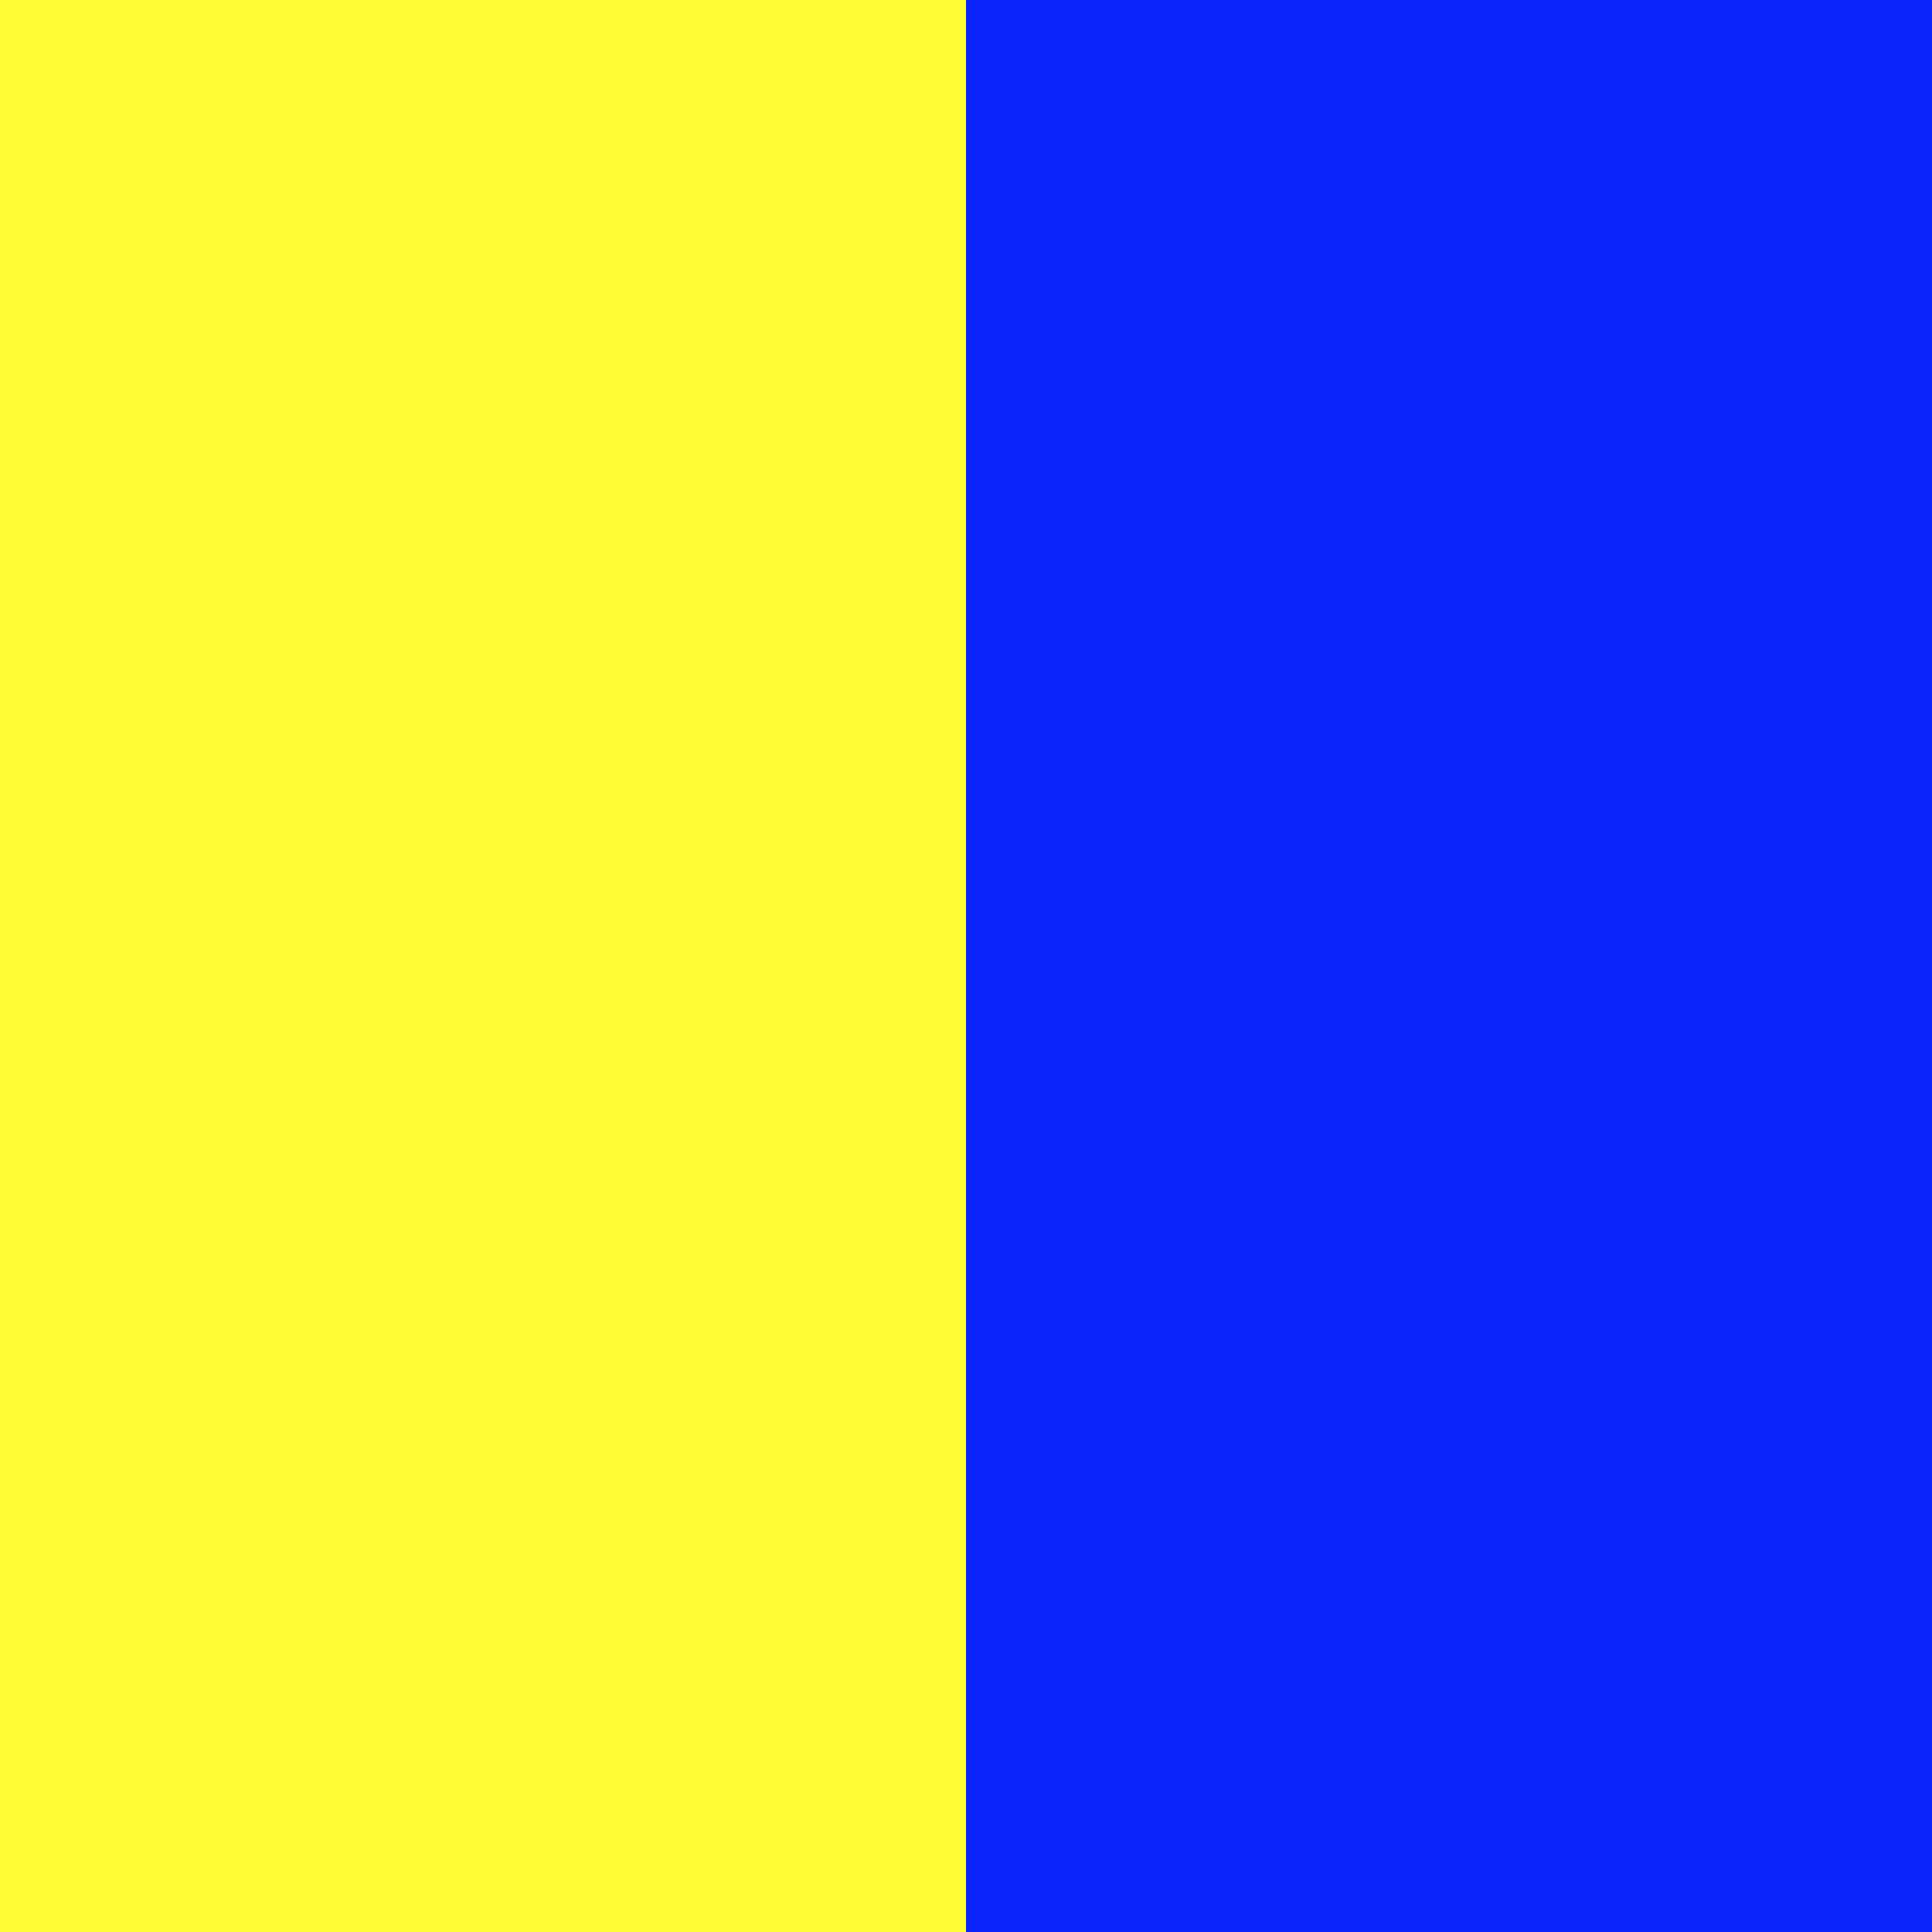
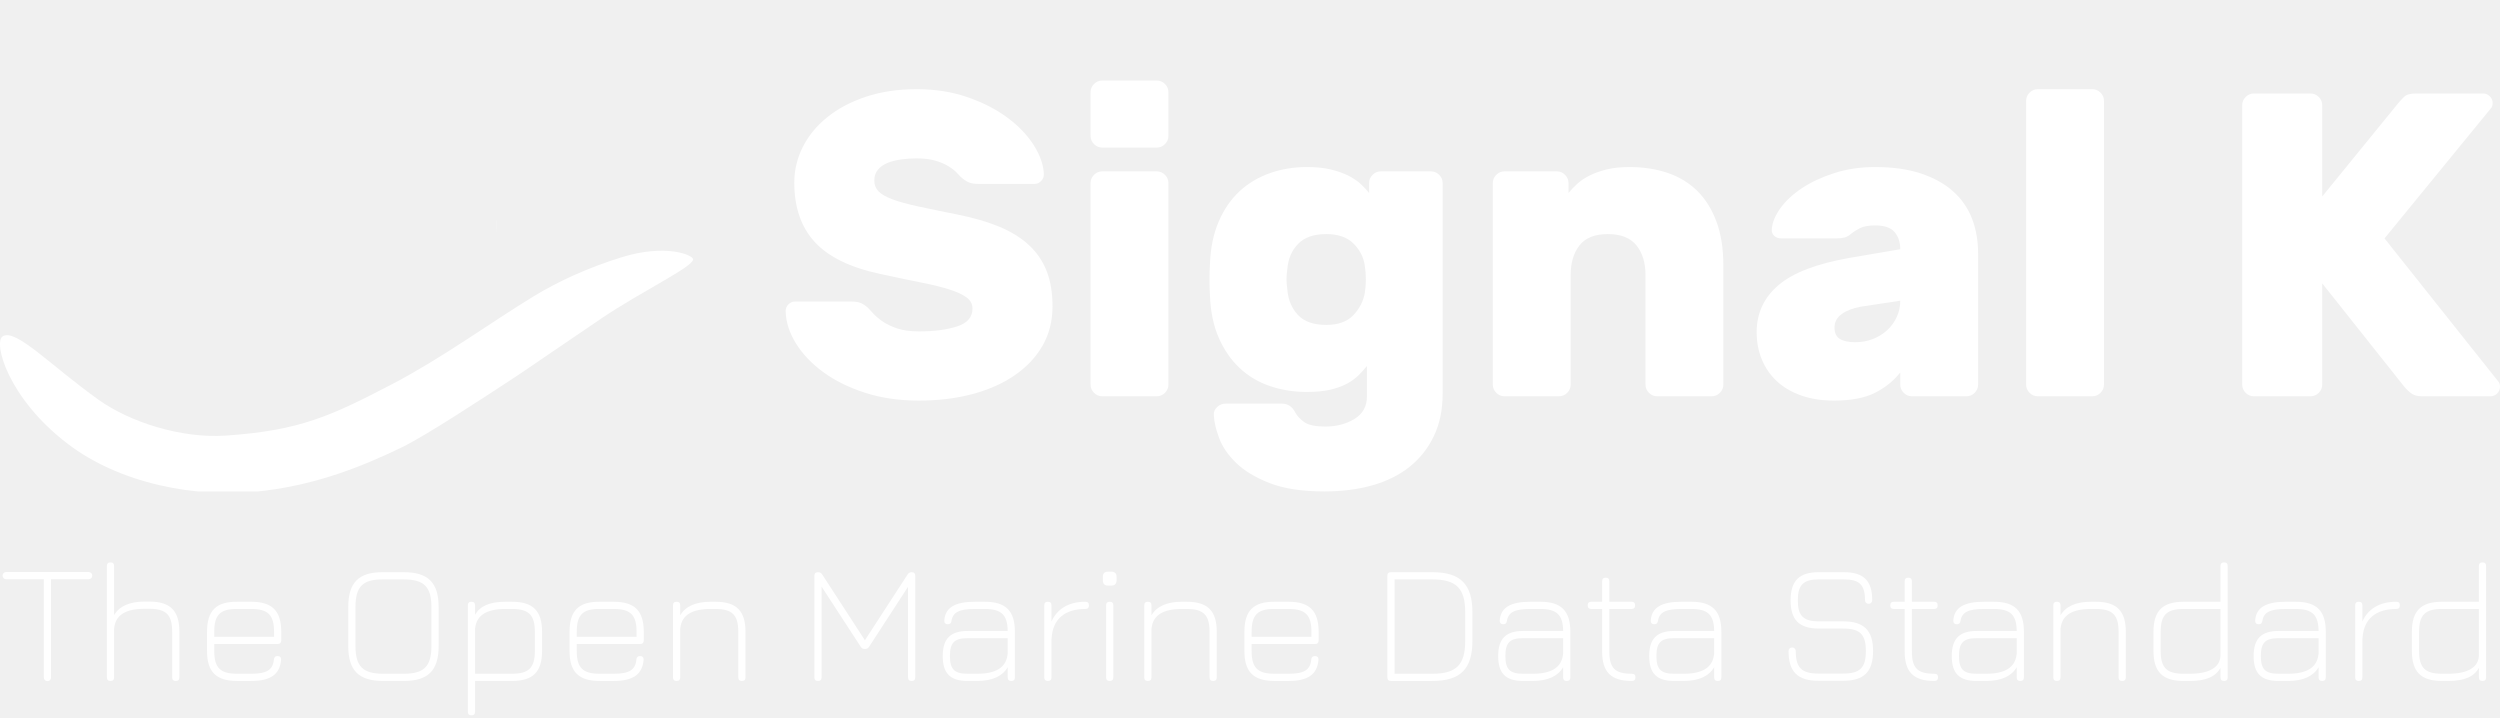
- <svg xmlns="http://www.w3.org/2000/svg" width="100px" height="100px" viewBox="0 0 100 100" zoomAndPan="disable">
-   <rect x="0" y="0" width="50" height="100" style="fill:#FFFD38;" />
-   <rect x="50" y="0" width="50" height="100" style="fill:#0B24FB;" />
+ <svg xmlns="http://www.w3.org/2000/svg" xmlns:xlink="http://www.w3.org/1999/xlink" version="1.1" id="Ebene_1" x="0px" y="0px" viewBox="0 0 567.001 162.627" style="enable-background:new 0 0 567.001 162.627;" xml:space="preserve">
+   <defs id="defs193" />
+   <style type="text/css" id="style2">
+ 	.st0{clip-path:url(#SVGID_2_);}
+ 	.st1{clip-path:url(#SVGID_4_);}
+ 	.st2{clip-path:url(#SVGID_6_);}
+ 	.st3{clip-path:url(#SVGID_8_);}
+ 	.st4{filter:url(#Adobe_OpacityMaskFilter);}
+ 	.st5{clip-path:url(#SVGID_11_);}
+ 	.st6{enable-background:new    ;}
+ 	.st7{clip-path:url(#SVGID_13_);fill:#FFFFFF;}
+ 	.st8{clip-path:url(#SVGID_8_);mask:url(#SVGID_9_);}
+ 	.st9{clip-path:url(#SVGID_15_);}
+ 	.st10{clip-path:url(#SVGID_17_);}
+ </style>
+   <g id="g54" style="fill:#ffffff;fill-opacity:1">
+     <path d="M9.938,153.664v-22.291H1.403c-0.467,0-0.818-0.352-0.818-0.819c0-0.467,0.351-0.818,0.818-0.818h18.706   c0.468,0,0.818,0.352,0.818,0.818c0,0.468-0.351,0.819-0.818,0.819h-8.535v22.291c0,0.468-0.351,0.818-0.818,0.818   S9.938,154.132,9.938,153.664z" id="path4" style="fill:#ffffff;fill-opacity:1" />
+     <path d="M40.684,143.259v10.366c0,0.546-0.273,0.818-0.818,0.818s-0.818-0.272-0.818-0.818v-10.366   c0-3.819-1.364-5.184-5.183-5.184h-1.091c-4.248,0-6.508,1.403-6.859,4.248c0,0.078-0.039,0.156-0.039,0.234v11.067   c0,0.546-0.272,0.818-0.818,0.818c-0.545,0-0.818-0.272-0.818-0.818v-25.253c0-0.546,0.273-0.818,0.818-0.818   c0.546,0,0.818,0.272,0.818,0.818v11.146c1.169-2.026,3.507-3.079,6.898-3.079h1.091C38.618,136.438,40.684,138.504,40.684,143.259   z" id="path6" style="fill:#ffffff;fill-opacity:1" />
+     <path d="M48.592,146.064v1.598c0,3.78,1.364,5.145,5.183,5.145h3.196c3.507,0,4.91-0.857,5.144-3.195   c0.039-0.546,0.312-0.818,0.857-0.818c0.506,0,0.818,0.312,0.779,0.857c-0.273,3.313-2.416,4.793-6.781,4.793h-3.196   c-4.754,0-6.82-2.065-6.82-6.781v-4.364c0-4.794,2.065-6.859,6.82-6.82h3.196c4.754,0,6.82,2.065,6.82,6.82v1.948   c0,0.507-0.273,0.818-0.818,0.818H48.592z M48.592,144.428h13.562v-1.13c0-3.819-1.364-5.184-5.183-5.184h-3.196   c-3.819-0.039-5.183,1.325-5.183,5.184V144.428z" id="path8" style="fill:#ffffff;fill-opacity:1" />
+     <path d="M78.986,146.532v-8.847c0-5.572,2.377-7.95,7.872-7.911h4.715c5.534,0,7.911,2.378,7.911,7.911v8.847   c0,5.534-2.377,7.911-7.911,7.911h-4.676C81.363,154.443,78.986,152.066,78.986,146.532z M91.573,152.807   c4.599,0,6.274-1.676,6.274-6.274v-8.847c0-4.599-1.676-6.274-6.274-6.274h-4.715c-4.599-0.038-6.235,1.637-6.235,6.274v8.847   c0,4.599,1.676,6.274,6.274,6.274H91.573z" id="path10" style="fill:#ffffff;fill-opacity:1" />
+     <path d="M122.942,143.298v4.325c0,4.755-2.065,6.82-6.82,6.82h-8.379v6.976c0,0.546-0.272,0.818-0.818,0.818   c-0.545,0-0.818-0.272-0.818-0.818v-24.123c0-0.545,0.273-0.818,0.818-0.818c0.546,0,0.818,0.273,0.818,0.818v2.144   c1.091-1.948,3.235-2.962,6.898-2.962h1.481C120.876,136.478,122.942,138.543,122.942,143.298z M121.305,143.298   c0-3.819-1.364-5.184-5.183-5.184h-1.481c-4.248,0-6.508,1.403-6.859,4.248c0,0.078-0.039,0.156-0.039,0.233v10.211h8.379   c3.819,0,5.183-1.364,5.183-5.184V143.298z" id="path12" style="fill:#ffffff;fill-opacity:1" />
+     <path d="M130.811,146.064v1.598c0,3.78,1.364,5.145,5.183,5.145h3.196c3.507,0,4.91-0.857,5.144-3.195   c0.039-0.546,0.312-0.818,0.857-0.818c0.507,0,0.818,0.312,0.779,0.857c-0.272,3.313-2.416,4.793-6.781,4.793h-3.196   c-4.754,0-6.82-2.065-6.82-6.781v-4.364c0-4.794,2.065-6.859,6.82-6.82h3.196c4.754,0,6.82,2.065,6.82,6.82v1.948   c0,0.507-0.273,0.818-0.818,0.818H130.811z M130.811,144.428h13.562v-1.13c0-3.819-1.364-5.184-5.183-5.184h-3.196   c-3.819-0.039-5.183,1.325-5.183,5.184V144.428z" id="path14" style="fill:#ffffff;fill-opacity:1" />
+     <path d="M169.078,143.298v10.327c0,0.546-0.273,0.818-0.818,0.818s-0.818-0.272-0.818-0.818v-10.327   c0-3.819-1.364-5.184-5.183-5.184h-1.091c-4.248,0-6.508,1.403-6.859,4.248c0,0.078-0.039,0.156-0.039,0.233v11.029   c0,0.546-0.272,0.818-0.818,0.818c-0.545,0-0.818-0.272-0.818-0.818v-16.329c0-0.545,0.273-0.818,0.818-0.818   c0.546,0,0.818,0.273,0.818,0.818v2.261c1.169-2.026,3.507-3.079,6.898-3.079h1.091   C167.013,136.478,169.078,138.543,169.078,143.298z" id="path16" style="fill:#ffffff;fill-opacity:1" />
+     <path d="M207.578,130.593v23.032c0,0.546-0.273,0.818-0.818,0.818s-0.818-0.272-0.818-0.818v-20.538l-8.808,13.563   c-0.234,0.39-0.545,0.545-0.974,0.545s-0.74-0.155-0.974-0.545l-8.847-13.602v20.577c0,0.546-0.272,0.818-0.818,0.818   c-0.545,0-0.818-0.272-0.818-0.818v-23.032c0-0.545,0.273-0.818,0.818-0.818c0.429,0,0.741,0.156,0.974,0.546l9.665,14.887   l9.665-14.887c0.233-0.39,0.545-0.546,0.974-0.546C207.305,129.774,207.578,130.048,207.578,130.593z" id="path18" style="fill:#ffffff;fill-opacity:1" />
+     <path d="M230.178,143.298v10.327c0,0.546-0.273,0.818-0.818,0.818s-0.818-0.272-0.818-0.818v-2.299   c-1.169,2.026-3.507,3.117-6.898,3.117h-2.182c-3.936,0-5.651-1.715-5.651-5.65c0-3.937,1.753-5.69,5.651-5.69h9.08   c-0.039-3.663-1.442-4.988-5.183-4.988h-2.26c-3.546,0-4.988,0.741-5.3,2.689c-0.078,0.507-0.312,0.779-0.818,0.779   c-0.545,0-0.857-0.312-0.818-0.857c0.195-2.962,2.494-4.248,6.937-4.248h2.26C228.112,136.478,230.178,138.543,230.178,143.298z    M228.541,148.286v-3.547h-9.08c-3.001,0-4.014,1.014-4.014,4.054c0,3,1.013,4.014,4.014,4.014h2.182   c4.248,0,6.508-1.442,6.859-4.287C228.502,148.441,228.541,148.364,228.541,148.286z" id="path20" style="fill:#ffffff;fill-opacity:1" />
+     <path d="M246.972,137.296c0,0.546-0.272,0.818-0.818,0.818c-4.676,0-7.365,2.3-7.638,6.548c0,0.077,0,0.155-0.039,0.233v8.729   c0,0.546-0.272,0.818-0.818,0.818c-0.545,0-0.818-0.272-0.818-0.818v-16.329c0-0.545,0.273-0.818,0.818-0.818   c0.546,0,0.818,0.273,0.818,0.818v3.663c1.286-2.884,3.936-4.481,7.677-4.481C246.738,136.478,246.972,136.751,246.972,137.296z" id="path22" style="fill:#ffffff;fill-opacity:1" />
+     <path d="M250.126,131.606v-0.779c0-0.779,0.39-1.169,1.169-1.169h0.779c0.741,0,1.169,0.39,1.169,1.169v0.779   c0,0.779-0.429,1.208-1.169,1.208h-0.779C250.516,132.814,250.126,132.386,250.126,131.606z M250.867,153.625v-16.329   c0-0.545,0.273-0.818,0.818-0.818c0.546,0,0.818,0.273,0.818,0.818v16.329c0,0.546-0.272,0.818-0.818,0.818   C251.14,154.443,250.867,154.171,250.867,153.625z" id="path24" style="fill:#ffffff;fill-opacity:1" />
+     <path d="M275.962,143.298v10.327c0,0.546-0.273,0.818-0.818,0.818s-0.818-0.272-0.818-0.818v-10.327   c0-3.819-1.364-5.184-5.183-5.184h-1.091c-4.248,0-6.508,1.403-6.859,4.248c0,0.078-0.039,0.156-0.039,0.233v11.029   c0,0.546-0.272,0.818-0.818,0.818c-0.545,0-0.818-0.272-0.818-0.818v-16.329c0-0.545,0.273-0.818,0.818-0.818   c0.546,0,0.818,0.273,0.818,0.818v2.261c1.169-2.026,3.507-3.079,6.898-3.079h1.091   C273.897,136.478,275.962,138.543,275.962,143.298z" id="path26" style="fill:#ffffff;fill-opacity:1" />
+     <path d="M283.871,146.064v1.598c0,3.78,1.364,5.145,5.183,5.145h3.196c3.507,0,4.91-0.857,5.144-3.195   c0.039-0.546,0.312-0.818,0.857-0.818c0.507,0,0.818,0.312,0.779,0.857c-0.272,3.313-2.416,4.793-6.781,4.793h-3.196   c-4.754,0-6.82-2.065-6.82-6.781v-4.364c0-4.794,2.065-6.859,6.82-6.82h3.196c4.754,0,6.82,2.065,6.82,6.82v1.948   c0,0.507-0.273,0.818-0.818,0.818H283.871z M283.871,144.428h13.562v-1.13c0-3.819-1.364-5.184-5.183-5.184h-3.196   c-3.819-0.039-5.183,1.325-5.183,5.184V144.428z" id="path28" style="fill:#ffffff;fill-opacity:1" />
+     <path d="M314.654,153.625v-23.032c0-0.545,0.273-0.818,0.818-0.818h9.392c6.352,0,9.08,2.729,9.08,9.081v6.508   c0,6.353-2.728,9.08-9.08,9.08h-9.392C314.927,154.443,314.654,154.171,314.654,153.625z M324.865,152.807   c5.417,0,7.443-2.026,7.443-7.443v-6.508c0-5.417-2.026-7.444-7.443-7.444h-8.574v21.396H324.865z" id="path30" style="fill:#ffffff;fill-opacity:1" />
+     <path d="M356.155,143.298v10.327c0,0.546-0.273,0.818-0.818,0.818s-0.818-0.272-0.818-0.818v-2.299   c-1.169,2.026-3.507,3.117-6.898,3.117h-2.182c-3.936,0-5.651-1.715-5.651-5.65c0-3.937,1.753-5.69,5.651-5.69h9.08   c-0.039-3.663-1.442-4.988-5.183-4.988h-2.26c-3.546,0-4.988,0.741-5.3,2.689c-0.078,0.507-0.312,0.779-0.818,0.779   c-0.545,0-0.857-0.312-0.818-0.857c0.195-2.962,2.494-4.248,6.937-4.248h2.26C354.09,136.478,356.155,138.543,356.155,143.298z    M354.519,148.286v-3.547h-9.08c-3.001,0-4.014,1.014-4.014,4.054c0,3,1.013,4.014,4.014,4.014h2.182   c4.248,0,6.508-1.442,6.859-4.287C354.479,148.441,354.519,148.364,354.519,148.286z" id="path32" style="fill:#ffffff;fill-opacity:1" />
+     <path d="M370.923,153.625c0,0.546-0.273,0.818-0.857,0.818c-4.676,0-6.703-2.026-6.703-6.664v-9.665h-2.455   c-0.545,0-0.818-0.272-0.818-0.818c0-0.545,0.273-0.818,0.818-0.818h2.455v-4.638c0-0.545,0.273-0.818,0.819-0.818   c0.545,0,0.818,0.273,0.818,0.818v4.638h5.027c0.546,0,0.818,0.273,0.818,0.818c0,0.546-0.272,0.818-0.818,0.818H365v9.665   c0,3.741,1.286,5.027,5.066,5.027C370.728,152.807,370.923,153.118,370.923,153.625z" id="path34" style="fill:#ffffff;fill-opacity:1" />
+     <path d="M390.407,143.298v10.327c0,0.546-0.273,0.818-0.818,0.818s-0.818-0.272-0.818-0.818v-2.299   c-1.169,2.026-3.507,3.117-6.898,3.117h-2.182c-3.936,0-5.651-1.715-5.651-5.65c0-3.937,1.753-5.69,5.651-5.69h9.08   c-0.039-3.663-1.442-4.988-5.183-4.988h-2.26c-3.546,0-4.988,0.741-5.3,2.689c-0.078,0.507-0.312,0.779-0.818,0.779   c-0.545,0-0.857-0.312-0.818-0.857c0.195-2.962,2.494-4.248,6.937-4.248h2.26C388.342,136.478,390.407,138.543,390.407,143.298z    M388.771,148.286v-3.547h-9.08c-3.001,0-4.014,1.014-4.014,4.054c0,3,1.013,4.014,4.014,4.014h2.182   c4.248,0,6.508-1.442,6.859-4.287C388.731,148.441,388.771,148.364,388.771,148.286z" id="path36" style="fill:#ffffff;fill-opacity:1" />
+     <path d="M405.642,147.662c0-0.468,0.351-0.818,0.818-0.818s0.818,0.351,0.818,0.818c0,3.78,1.325,5.105,5.144,5.105h5.612   c3.819,0,5.145-1.325,5.145-5.105s-1.325-5.104-5.145-5.104h-5.495c-4.482,0-6.43-1.949-6.43-6.392s1.948-6.392,6.391-6.392h5.729   c4.442,0,6.391,1.949,6.391,6.353c0,0.468-0.351,0.818-0.818,0.818s-0.818-0.351-0.818-0.818c0-3.469-1.247-4.716-4.754-4.716   H412.5c-3.507,0-4.754,1.247-4.754,4.755s1.247,4.755,4.793,4.755h5.495c4.716,0,6.781,2.065,6.781,6.741   c0,4.677-2.065,6.742-6.781,6.742h-5.612C407.707,154.404,405.642,152.339,405.642,147.662z" id="path38" style="fill:#ffffff;fill-opacity:1" />
+     <path d="M439.543,153.625c0,0.546-0.272,0.818-0.857,0.818c-4.677,0-6.703-2.026-6.703-6.664v-9.665h-2.455   c-0.546,0-0.818-0.272-0.818-0.818c0-0.545,0.272-0.818,0.818-0.818h2.455v-4.638c0-0.545,0.273-0.818,0.818-0.818   c0.546,0,0.818,0.273,0.818,0.818v4.638h5.027c0.546,0,0.818,0.273,0.818,0.818c0,0.546-0.272,0.818-0.818,0.818h-5.027v9.665   c0,3.741,1.286,5.027,5.066,5.027C439.349,152.807,439.543,153.118,439.543,153.625z" id="path40" style="fill:#ffffff;fill-opacity:1" />
+     <path d="M459.027,143.298v10.327c0,0.546-0.272,0.818-0.818,0.818s-0.818-0.272-0.818-0.818v-2.299   c-1.169,2.026-3.508,3.117-6.897,3.117h-2.183c-3.937,0-5.651-1.715-5.651-5.65c0-3.937,1.754-5.69,5.651-5.69h9.08   c-0.039-3.663-1.442-4.988-5.184-4.988h-2.26c-3.547,0-4.988,0.741-5.3,2.689c-0.078,0.507-0.313,0.779-0.818,0.779   c-0.546,0-0.857-0.312-0.818-0.857c0.194-2.962,2.494-4.248,6.937-4.248h2.26C456.962,136.478,459.027,138.543,459.027,143.298z    M457.391,148.286v-3.547h-9.08c-3.001,0-4.014,1.014-4.014,4.054c0,3,1.013,4.014,4.014,4.014h2.183   c4.247,0,6.508-1.442,6.858-4.287C457.352,148.441,457.391,148.364,457.391,148.286z" id="path42" style="fill:#ffffff;fill-opacity:1" />
+     <path d="M482.135,143.298v10.327c0,0.546-0.272,0.818-0.818,0.818s-0.818-0.272-0.818-0.818v-10.327   c0-3.819-1.364-5.184-5.184-5.184h-1.091c-4.248,0-6.508,1.403-6.858,4.248c0,0.078-0.039,0.156-0.039,0.233v11.029   c0,0.546-0.273,0.818-0.818,0.818c-0.546,0-0.818-0.272-0.818-0.818v-16.329c0-0.545,0.272-0.818,0.818-0.818   c0.545,0,0.818,0.273,0.818,0.818v2.261c1.169-2.026,3.507-3.079,6.897-3.079h1.091   C480.069,136.478,482.135,138.543,482.135,143.298z" id="path44" style="fill:#ffffff;fill-opacity:1" />
+     <path d="M505.241,128.372v25.253c0,0.546-0.272,0.818-0.818,0.818s-0.818-0.272-0.818-0.818v-2.144   c-1.091,1.948-3.234,2.962-6.897,2.962h-1.481c-4.754,0-6.819-2.065-6.819-6.82v-4.325c0-4.755,2.065-6.82,6.819-6.82h8.379v-8.105   c0-0.546,0.272-0.818,0.818-0.818S505.241,127.826,505.241,128.372z M503.604,148.559v-10.444h-8.379   c-3.819,0-5.183,1.364-5.183,5.184v4.325c0,3.819,1.363,5.184,5.183,5.184h1.481C500.954,152.807,503.604,151.403,503.604,148.559z   " id="path46" style="fill:#ffffff;fill-opacity:1" />
+     <path d="M527.49,143.298v10.327c0,0.546-0.272,0.818-0.818,0.818s-0.818-0.272-0.818-0.818v-2.299   c-1.169,2.026-3.508,3.117-6.897,3.117h-2.183c-3.937,0-5.651-1.715-5.651-5.65c0-3.937,1.754-5.69,5.651-5.69h9.08   c-0.039-3.663-1.442-4.988-5.184-4.988h-2.26c-3.547,0-4.988,0.741-5.3,2.689c-0.078,0.507-0.313,0.779-0.818,0.779   c-0.546,0-0.857-0.312-0.818-0.857c0.194-2.962,2.494-4.248,6.937-4.248h2.26C525.425,136.478,527.49,138.543,527.49,143.298z    M525.854,148.286v-3.547h-9.08c-3.001,0-4.014,1.014-4.014,4.054c0,3,1.013,4.014,4.014,4.014h2.183   c4.247,0,6.508-1.442,6.858-4.287C525.814,148.441,525.854,148.364,525.854,148.286z" id="path48" style="fill:#ffffff;fill-opacity:1" />
+     <path d="M544.284,137.296c0,0.546-0.272,0.818-0.818,0.818c-4.677,0-7.365,2.3-7.638,6.548c0,0.077,0,0.155-0.039,0.233v8.729   c0,0.546-0.273,0.818-0.818,0.818c-0.546,0-0.818-0.272-0.818-0.818v-16.329c0-0.545,0.272-0.818,0.818-0.818   c0.545,0,0.818,0.273,0.818,0.818v3.663c1.286-2.884,3.936-4.481,7.677-4.481C544.051,136.478,544.284,136.751,544.284,137.296z" id="path50" style="fill:#ffffff;fill-opacity:1" />
+     <path d="M563.847,128.372v25.253c0,0.546-0.272,0.818-0.818,0.818s-0.818-0.272-0.818-0.818v-2.144   c-1.091,1.948-3.234,2.962-6.897,2.962h-1.481c-4.754,0-6.819-2.065-6.819-6.82v-4.325c0-4.755,2.065-6.82,6.819-6.82h8.379v-8.105   c0-0.546,0.272-0.818,0.818-0.818S563.847,127.826,563.847,128.372z M562.21,148.559v-10.444h-8.379   c-3.819,0-5.183,1.364-5.183,5.184v4.325c0,3.819,1.363,5.184,5.183,5.184h1.481C559.56,152.807,562.21,151.403,562.21,148.559z" id="path52" style="fill:#ffffff;fill-opacity:1" />
+   </g>
+   <g id="g158" style="fill:#ffffff;fill-opacity:1">
+     <g id="g156" style="fill:#ffffff;fill-opacity:1">
+       <defs id="defs57">
+         <rect id="SVGID_1_" width="567.001" height="111.458" />
+       </defs>
+       <clipPath id="SVGID_2_">
+         <use xlink:href="#SVGID_1_" style="overflow:visible;" id="use59" />
+       </clipPath>
+       <g class="st0" clip-path="url(#SVGID_2_)" id="g154" style="fill:#ffffff;fill-opacity:1">
+         <defs id="defs63">
+           <rect id="SVGID_3_" width="567.001" height="111.458" />
+         </defs>
+         <clipPath id="SVGID_4_">
+           <use xlink:href="#SVGID_3_" style="overflow:visible;" id="use65" />
+         </clipPath>
+         <g class="st1" clip-path="url(#SVGID_4_)" id="g88" style="fill:#ffffff;fill-opacity:1">
+           <defs id="defs69">
+             <rect id="SVGID_5_" y="0" width="567.001" height="111.458" />
+           </defs>
+           <clipPath id="SVGID_6_">
+             <use xlink:href="#SVGID_5_" style="overflow:visible;" id="use71" />
+           </clipPath>
+           <path class="st2" d="M207.906,20.226c4.185,0,8.027,0.605,11.526,1.814c3.498,1.211,6.524,2.764,9.075,4.661      c2.55,1.897,4.545,3.989,5.984,6.277c1.437,2.29,2.19,4.481,2.256,6.573c0,0.589-0.213,1.096-0.638,1.521      c-0.426,0.426-0.899,0.637-1.422,0.637h-12.851c-0.917,0-1.652-0.13-2.207-0.392c-0.556-0.26-1.128-0.653-1.717-1.177      c-0.196-0.196-0.507-0.523-0.932-0.981c-0.426-0.457-1.03-0.932-1.815-1.423c-0.784-0.49-1.765-0.915-2.943-1.275      c-1.177-0.359-2.616-0.539-4.316-0.539c-1.243,0-2.437,0.082-3.581,0.245c-1.145,0.164-2.158,0.426-3.041,0.785      c-0.882,0.36-1.603,0.867-2.158,1.52c-0.556,0.655-0.834,1.472-0.834,2.453c0,0.981,0.31,1.799,0.932,2.452      c0.621,0.655,1.668,1.26,3.14,1.815c1.471,0.556,3.416,1.096,5.836,1.618c2.419,0.525,5.428,1.145,9.025,1.864      c3.597,0.721,6.736,1.636,9.418,2.747c2.68,1.113,4.92,2.502,6.72,4.169c1.797,1.669,3.139,3.63,4.022,5.886      c0.882,2.256,1.324,4.922,1.324,7.996c0,3.335-0.753,6.311-2.256,8.926c-1.505,2.617-3.614,4.856-6.328,6.72      s-5.919,3.286-9.614,4.268c-3.695,0.98-7.734,1.471-12.114,1.471c-4.449,0-8.503-0.589-12.165-1.766      c-3.663-1.177-6.818-2.73-9.466-4.659c-2.649-1.929-4.726-4.104-6.23-6.524c-1.505-2.419-2.29-4.871-2.354-7.357      c0-0.589,0.212-1.095,0.638-1.521c0.424-0.425,0.898-0.637,1.422-0.637h12.851c0.915,0,1.634,0.115,2.158,0.342      c0.523,0.231,1.046,0.574,1.57,1.031c0.26,0.262,0.653,0.686,1.177,1.275c0.523,0.589,1.226,1.194,2.109,1.814      c0.883,0.623,1.994,1.163,3.336,1.62c1.339,0.458,2.991,0.686,4.954,0.686c3.465,0,6.359-0.375,8.681-1.128      c2.321-0.751,3.483-2.109,3.483-4.071c0-0.981-0.426-1.798-1.276-2.452c-0.85-0.654-2.126-1.259-3.825-1.816      c-1.702-0.554-3.875-1.093-6.524-1.618c-2.649-0.522-5.773-1.178-9.368-1.962c-6.737-1.437-11.659-3.842-14.764-7.21      c-3.107-3.368-4.66-7.864-4.66-13.489c0-2.811,0.637-5.493,1.913-8.044c1.275-2.55,3.122-4.807,5.542-6.769      c2.419-1.962,5.347-3.514,8.781-4.659C199.813,20.799,203.654,20.226,207.906,20.226" clip-path="url(#SVGID_6_)" id="path74" style="fill:#ffffff;fill-opacity:1" />
+           <path class="st2" d="M264.999,30.821c0,0.72-0.262,1.341-0.785,1.864c-0.524,0.524-1.145,0.785-1.864,0.785h-12.36      c-0.721,0-1.342-0.261-1.864-0.785c-0.524-0.523-0.785-1.144-0.785-1.864v-9.908c0-0.719,0.261-1.34,0.785-1.864      c0.522-0.523,1.143-0.784,1.864-0.784h12.36c0.719,0,1.34,0.261,1.864,0.784c0.523,0.524,0.785,1.145,0.785,1.864V30.821z       M264.999,87.228c0,0.72-0.262,1.341-0.785,1.863c-0.524,0.525-1.145,0.785-1.864,0.785h-12.36c-0.721,0-1.342-0.26-1.864-0.785      c-0.524-0.522-0.785-1.143-0.785-1.863V41.514c0-0.719,0.261-1.34,0.785-1.864c0.522-0.523,1.143-0.785,1.864-0.785h12.36      c0.719,0,1.34,0.262,1.864,0.785c0.523,0.524,0.785,1.145,0.785,1.864V87.228z" clip-path="url(#SVGID_6_)" id="path76" style="fill:#ffffff;fill-opacity:1" />
+           <path class="st2" d="M300.607,96.744c2.485,0,4.676-0.574,6.573-1.717c1.896-1.146,2.845-2.862,2.845-5.151v-6.867      c-0.589,0.721-1.226,1.423-1.913,2.11c-0.687,0.686-1.537,1.308-2.551,1.864c-1.014,0.556-2.256,1.015-3.727,1.373      c-1.472,0.36-3.287,0.539-5.445,0.539c-2.943,0-5.723-0.441-8.338-1.324c-2.617-0.883-4.905-2.239-6.867-4.071      c-1.962-1.831-3.548-4.12-4.758-6.867c-1.211-2.747-1.881-5.984-2.011-9.712c-0.066-0.981-0.098-2.141-0.098-3.482      c0-1.34,0.032-2.502,0.098-3.482c0.13-3.728,0.8-6.981,2.011-9.761c1.21-2.78,2.796-5.068,4.758-6.867      c1.962-1.798,4.25-3.155,6.867-4.072c2.615-0.915,5.395-1.373,8.338-1.373c2.158,0,4.023,0.197,5.592,0.589      c1.57,0.392,2.909,0.882,4.022,1.471c1.111,0.589,2.026,1.226,2.747,1.913c0.719,0.687,1.307,1.325,1.766,1.913v-2.256      c0-0.719,0.26-1.34,0.784-1.864c0.523-0.523,1.144-0.785,1.864-0.785h11.379c0.72,0,1.34,0.262,1.865,0.785      c0.522,0.524,0.784,1.145,0.784,1.864v47.774c0,3.662-0.671,6.882-2.011,9.663c-1.341,2.779-3.188,5.1-5.542,6.965      c-2.355,1.864-5.167,3.252-8.437,4.168c-3.271,0.916-6.867,1.374-10.79,1.374c-5.102,0-9.271-0.637-12.508-1.913      c-3.238-1.275-5.773-2.812-7.603-4.61c-1.832-1.8-3.107-3.679-3.826-5.642c-0.72-1.961-1.113-3.663-1.177-5.1      c-0.066-0.721,0.179-1.341,0.736-1.864c0.555-0.524,1.192-0.785,1.913-0.785H290.7c1.373,0,2.386,0.653,3.041,1.962      c0.456,0.849,1.16,1.602,2.109,2.256C296.797,96.416,298.383,96.744,300.607,96.744 M291.975,60.937      c-0.132,0.981-0.196,1.783-0.196,2.403c0,0.623,0.064,1.423,0.196,2.405c0.196,2.29,0.996,4.185,2.403,5.689      c1.406,1.505,3.547,2.256,6.426,2.256c2.681,0,4.724-0.735,6.131-2.207c1.405-1.472,2.271-3.154,2.6-5.052      c0.326-2.026,0.326-4.087,0-6.181c-0.263-1.895-1.113-3.563-2.551-5.002c-1.439-1.438-3.499-2.159-6.18-2.159      c-2.813,0-4.939,0.736-6.377,2.208C292.988,56.768,292.171,58.649,291.975,60.937" clip-path="url(#SVGID_6_)" id="path78" style="fill:#ffffff;fill-opacity:1" />
+           <path class="st2" d="M390.857,87.228c0,0.72-0.262,1.341-0.785,1.863c-0.524,0.525-1.145,0.785-1.863,0.785h-12.361      c-0.72,0-1.341-0.26-1.864-0.785c-0.524-0.522-0.785-1.143-0.785-1.863V62.409c0-2.811-0.686-5.068-2.06-6.769      c-1.373-1.7-3.531-2.551-6.474-2.551s-5.086,0.851-6.426,2.551c-1.341,1.701-2.01,3.958-2.01,6.769v24.819      c0,0.72-0.263,1.341-0.786,1.863c-0.524,0.525-1.145,0.785-1.863,0.785h-12.361c-0.72,0-1.341-0.26-1.863-0.785      c-0.525-0.522-0.785-1.143-0.785-1.863V41.514c0-0.719,0.26-1.34,0.785-1.864c0.522-0.523,1.143-0.785,1.863-0.785h11.87      c0.719,0,1.34,0.262,1.864,0.785c0.523,0.524,0.785,1.145,0.785,1.864v2.256c0.523-0.653,1.177-1.339,1.962-2.06      c0.784-0.719,1.732-1.357,2.845-1.913c1.111-0.555,2.403-1.013,3.875-1.373c1.471-0.359,3.188-0.54,5.15-0.54      c3.139,0,6.016,0.442,8.633,1.324c2.614,0.883,4.855,2.241,6.719,4.072c1.864,1.831,3.319,4.154,4.366,6.965      c1.045,2.812,1.569,6.148,1.569,10.005V87.228z" clip-path="url(#SVGID_6_)" id="path80" style="fill:#ffffff;fill-opacity:1" />
+           <path class="st2" d="M398.41,75.357c0-4.316,1.651-7.88,4.954-10.692c3.302-2.812,8.682-4.872,16.138-6.181l11.476-1.962      c0-1.57-0.426-2.86-1.275-3.875c-0.85-1.013-2.322-1.52-4.414-1.52c-1.504,0-2.664,0.213-3.483,0.637      c-0.818,0.427-1.422,0.802-1.814,1.128c-0.588,0.525-1.145,0.851-1.668,0.981c-0.524,0.132-1.145,0.197-1.863,0.197h-12.459      c-0.655,0-1.194-0.197-1.619-0.589c-0.426-0.392-0.606-0.915-0.54-1.57c0.131-1.503,0.786-3.073,1.963-4.708      c1.177-1.634,2.795-3.139,4.855-4.513c2.06-1.373,4.513-2.516,7.358-3.433c2.844-0.915,5.936-1.373,9.27-1.373      c3.988,0,7.455,0.49,10.398,1.471c2.944,0.981,5.379,2.339,7.309,4.071c1.927,1.733,3.351,3.793,4.267,6.18      c0.916,2.388,1.373,5.02,1.373,7.897v29.724c0,0.72-0.261,1.341-0.785,1.864c-0.523,0.524-1.144,0.785-1.863,0.785h-12.359      c-0.721,0-1.342-0.261-1.866-0.785c-0.523-0.523-0.785-1.144-0.785-1.864V84.48c-1.568,1.962-3.515,3.517-5.836,4.66      c-2.322,1.144-5.381,1.717-9.172,1.717c-2.813,0-5.315-0.392-7.505-1.178c-2.191-0.785-4.022-1.864-5.493-3.237      c-1.472-1.373-2.6-3.007-3.384-4.905C398.802,79.641,398.41,77.581,398.41,75.357 M420.777,77.613      c1.437,0,2.779-0.245,4.021-0.735c1.243-0.491,2.321-1.161,3.239-2.011c0.914-0.85,1.633-1.848,2.158-2.992      c0.521-1.144,0.783-2.37,0.783-3.679l-9.023,1.373c-1.768,0.328-3.19,0.883-4.268,1.668c-1.08,0.785-1.619,1.8-1.619,3.041      c0,1.243,0.408,2.109,1.227,2.6C418.111,77.368,419.271,77.613,420.777,77.613" clip-path="url(#SVGID_6_)" id="path82" style="fill:#ffffff;fill-opacity:1" />
+           <path class="st2" d="M477.183,87.228c0,0.72-0.263,1.341-0.785,1.863c-0.525,0.525-1.145,0.785-1.863,0.785h-12.361      c-0.72,0-1.342-0.26-1.864-0.785c-0.524-0.522-0.785-1.143-0.785-1.863V22.875c0-0.719,0.261-1.339,0.785-1.864      c0.522-0.522,1.144-0.784,1.864-0.784h12.361c0.718,0,1.338,0.262,1.863,0.784c0.522,0.525,0.785,1.145,0.785,1.864V87.228z" clip-path="url(#SVGID_6_)" id="path84" style="fill:#ffffff;fill-opacity:1" />
+           <path class="st2" d="M566.706,86.639c0.196,0.262,0.295,0.622,0.295,1.079c0,0.589-0.213,1.096-0.638,1.521      c-0.427,0.425-0.932,0.637-1.52,0.637h-15.598c-0.917,0-1.668-0.196-2.257-0.589c-0.588-0.392-1.177-0.947-1.765-1.667      l-18.54-23.347v22.955c0,0.72-0.263,1.341-0.786,1.863c-0.524,0.525-1.145,0.785-1.864,0.785h-12.85      c-0.721,0-1.341-0.26-1.865-0.785c-0.523-0.522-0.784-1.143-0.784-1.863V23.856c0-0.719,0.261-1.34,0.784-1.864      c0.524-0.522,1.144-0.785,1.865-0.785h12.85c0.719,0,1.34,0.263,1.864,0.785c0.523,0.524,0.786,1.145,0.786,1.864v20.699      l17.264-21.189c0.327-0.393,0.751-0.85,1.276-1.374c0.522-0.522,1.405-0.785,2.648-0.785h15.304c0.589,0,1.094,0.213,1.52,0.638      c0.425,0.426,0.638,0.932,0.638,1.521c0,0.458-0.098,0.818-0.294,1.079l-24.23,29.625L566.706,86.639z" clip-path="url(#SVGID_6_)" id="path86" style="fill:#ffffff;fill-opacity:1" />
+         </g>
+         <g class="st1" clip-path="url(#SVGID_4_)" id="g152" style="fill:#ffffff;fill-opacity:1">
+           <defs id="defs91">
+             <rect id="SVGID_7_" y="0.402" width="157.197" height="111.056" />
+           </defs>
+           <clipPath id="SVGID_8_">
+             <use xlink:href="#SVGID_7_" style="overflow:visible;" id="use93" />
+           </clipPath>
+           <path class="st3" d="M0.607,76.284c2.957-1.872,10.882,6.629,21.713,14.362c7.039,5.026,18.661,8.853,28.952,8.143      c16.757-1.156,23.71-4.386,37.85-11.763c11.088-5.785,22.27-13.948,31.82-19.767c5.646-3.441,12.449-6.567,20.107-8.932      c9.948-3.071,16.148-0.501,16.148,0.494c0,1.708-11.752,7.285-20.688,13.323C125.019,79.908,119.63,83.675,117,85.401      c-7.518,4.935-20.387,13.411-25.948,16.092c-8.695,4.192-18.633,8.229-30.899,9.782c-16.073,2.035-33.311-1.882-44.718-10.558      C1.721,90.286-1.548,77.649,0.607,76.284" clip-path="url(#SVGID_8_)" id="path96" style="fill:#ffffff;fill-opacity:1" />
+           <defs id="defs105">
+             <filter id="Adobe_OpacityMaskFilter" filterUnits="userSpaceOnUse" x="23.112" y="0.401" width="89.49" height="93.289">
+               <feColorMatrix type="matrix" values="-1 0 0 0 1  0 -1 0 0 1  0 0 -1 0 1  0 0 0 1 0" color-interpolation-filters="sRGB" result="source" id="feColorMatrix98" />
+               <feFlood style="flood-color:white;flood-opacity:1" result="back" id="feFlood100" />
+               <feBlend in="source" in2="back" mode="normal" id="feBlend102" />
+             </filter>
+           </defs>
+           <mask maskUnits="userSpaceOnUse" x="23.112" y="0.401" width="89.49" height="93.289" id="SVGID_9_">
+             <g class="st4" id="g129">
+               <g id="g127">
+                 <defs id="defs108">
+                   <rect id="SVGID_10_" x="23.112" y="0.401" width="89.49" height="93.288" />
+                 </defs>
+                 <clipPath id="SVGID_11_" class="st3" clip-path="url(#SVGID_8_)">
+                   <use xlink:href="#SVGID_10_" style="overflow:visible;" id="use110" />
+                 </clipPath>
+                 <rect x="23.112" y="0.048" class="st5" width="91.273" height="93.775" clip-path="url(#SVGID_11_)" id="rect113" />
+                 <g class="st6" id="g125">
+                   <g id="g123">
+                     <defs id="defs116">
+                       <rect id="SVGID_12_" x="23.112" y="0.048" width="91.274" height="93.775" />
+                     </defs>
+                     <clipPath id="SVGID_13_" class="st5" clip-path="url(#SVGID_11_)">
+                       <use xlink:href="#SVGID_12_" style="overflow:visible;" id="use118" />
+                     </clipPath>
+                     <path class="st7" d="M74.562,39.485c0,0-12.623-6.709-17.562-2.973c-4.817,3.645-22.751,54.866-22.751,54.866           s2.231,0.89,6.573,1.863c2.821,0.632,5.248,0.791,8.143,0.746c2.306-0.036,4.192-0.279,4.192-0.279L74.562,39.485z" clip-path="url(#SVGID_13_)" id="path121" />
+                   </g>
+                 </g>
+               </g>
+             </g>
+           </mask>
+           <g class="st8" mask="url(#SVGID_9_)" clip-path="url(#SVGID_8_)" id="g150" style="fill:#ffffff;fill-opacity:1">
+             <g id="g148" style="fill:#ffffff;fill-opacity:1">
+               <defs id="defs133">
+                 <rect id="SVGID_14_" x="23.112" y="0.401" width="89.49" height="93.288" />
+               </defs>
+               <clipPath id="SVGID_15_">
+                 <use xlink:href="#SVGID_14_" style="overflow:visible;" id="use135" />
+               </clipPath>
+               <g class="st9" clip-path="url(#SVGID_15_)" id="g146" style="fill:#ffffff;fill-opacity:1">
+                 <defs id="defs139">
+                   <rect id="SVGID_16_" x="23.112" y="0.401" width="89.49" height="93.288" />
+                 </defs>
+                 <clipPath id="SVGID_17_">
+                   <use xlink:href="#SVGID_16_" style="overflow:visible;" id="use141" />
+                 </clipPath>
+                 <path class="st10" d="M23.112,85.347c0,0,12.419-32.107,14.23-36.798c5.747-14.886,8.213-22.798,17.158-26.123         c4.664-1.734,13.022-0.163,16.008,0.066c4.411,0.339,5.467-0.955,6.464-3.449c2.122-5.303,3.954-9.546,3.664-10.414         c-0.073-0.219-1.474-0.592-1.639-1.253c-0.096-0.386,2.626-6.609,3.278-6.963c0.676-0.365,23.721,8.409,23.914,9.374         c0.179,0.896-1.929,6.653-2.797,7.135c-0.678,0.377-1.84-0.767-2.7-0.289c-0.607,0.337-1.472,2.853-4.242,9.931         c-0.868,2.218-0.169,4.714,2.218,6.653c3.085,2.507,9.103,6.307,11.956,11.282c3.761,6.557,1.929,10.501-3.568,24.202         l-0.385,1.061c0,0-9.427,7.917-26.617,16.06c-10.066,4.768-19.451,7.009-26.897,7.863c-1.202,0.138-4.739-2.688-7.6-2.967         c-2.857-0.28-10.651,0.869-11.309,0.638C28.789,89.433,23.112,85.347,23.112,85.347" clip-path="url(#SVGID_17_)" id="path144" style="fill:#ffffff;fill-opacity:1" />
+               </g>
+             </g>
+           </g>
+         </g>
+       </g>
+     </g>
+   </g>
+   <g id="g160" />
+   <g id="g162" />
+   <g id="g164" />
+   <g id="g166" />
+   <g id="g168" />
+   <g id="g170" />
+   <g id="g172" />
+   <g id="g174" />
+   <g id="g176" />
+   <g id="g178" />
+   <g id="g180" />
+   <g id="g182" />
+   <g id="g184" />
+   <g id="g186" />
+   <g id="g188" />
</svg>
